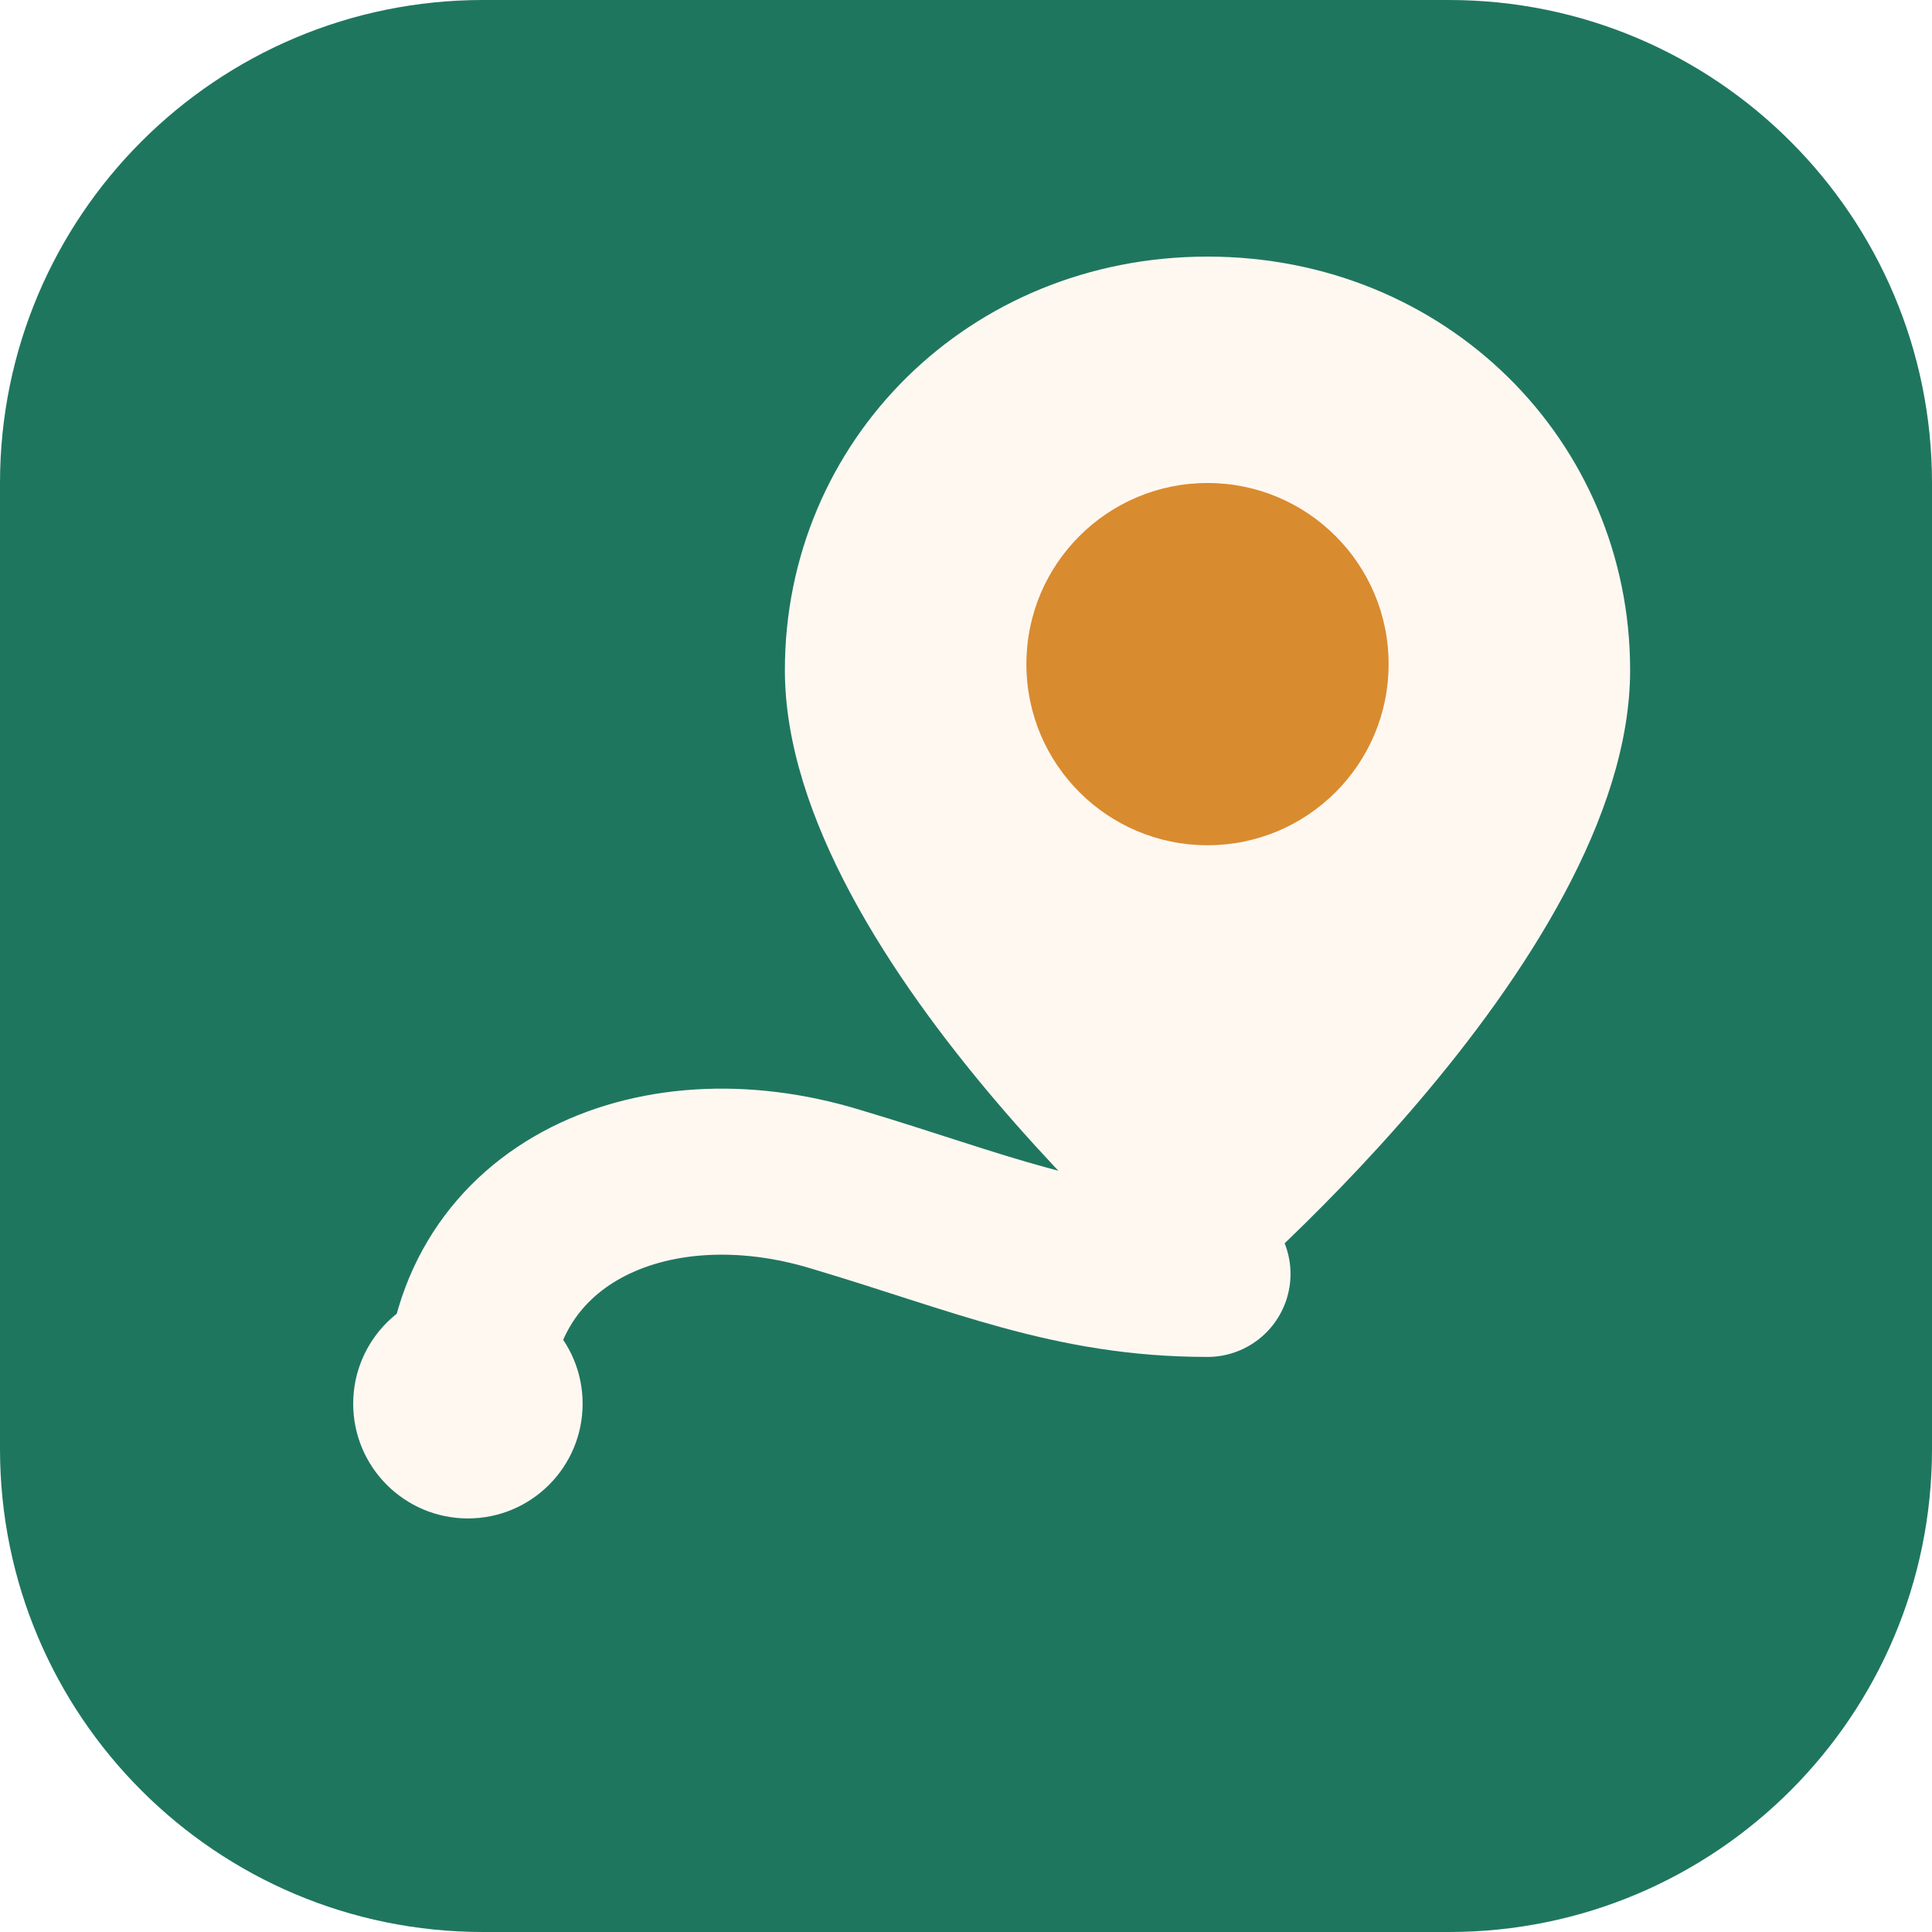
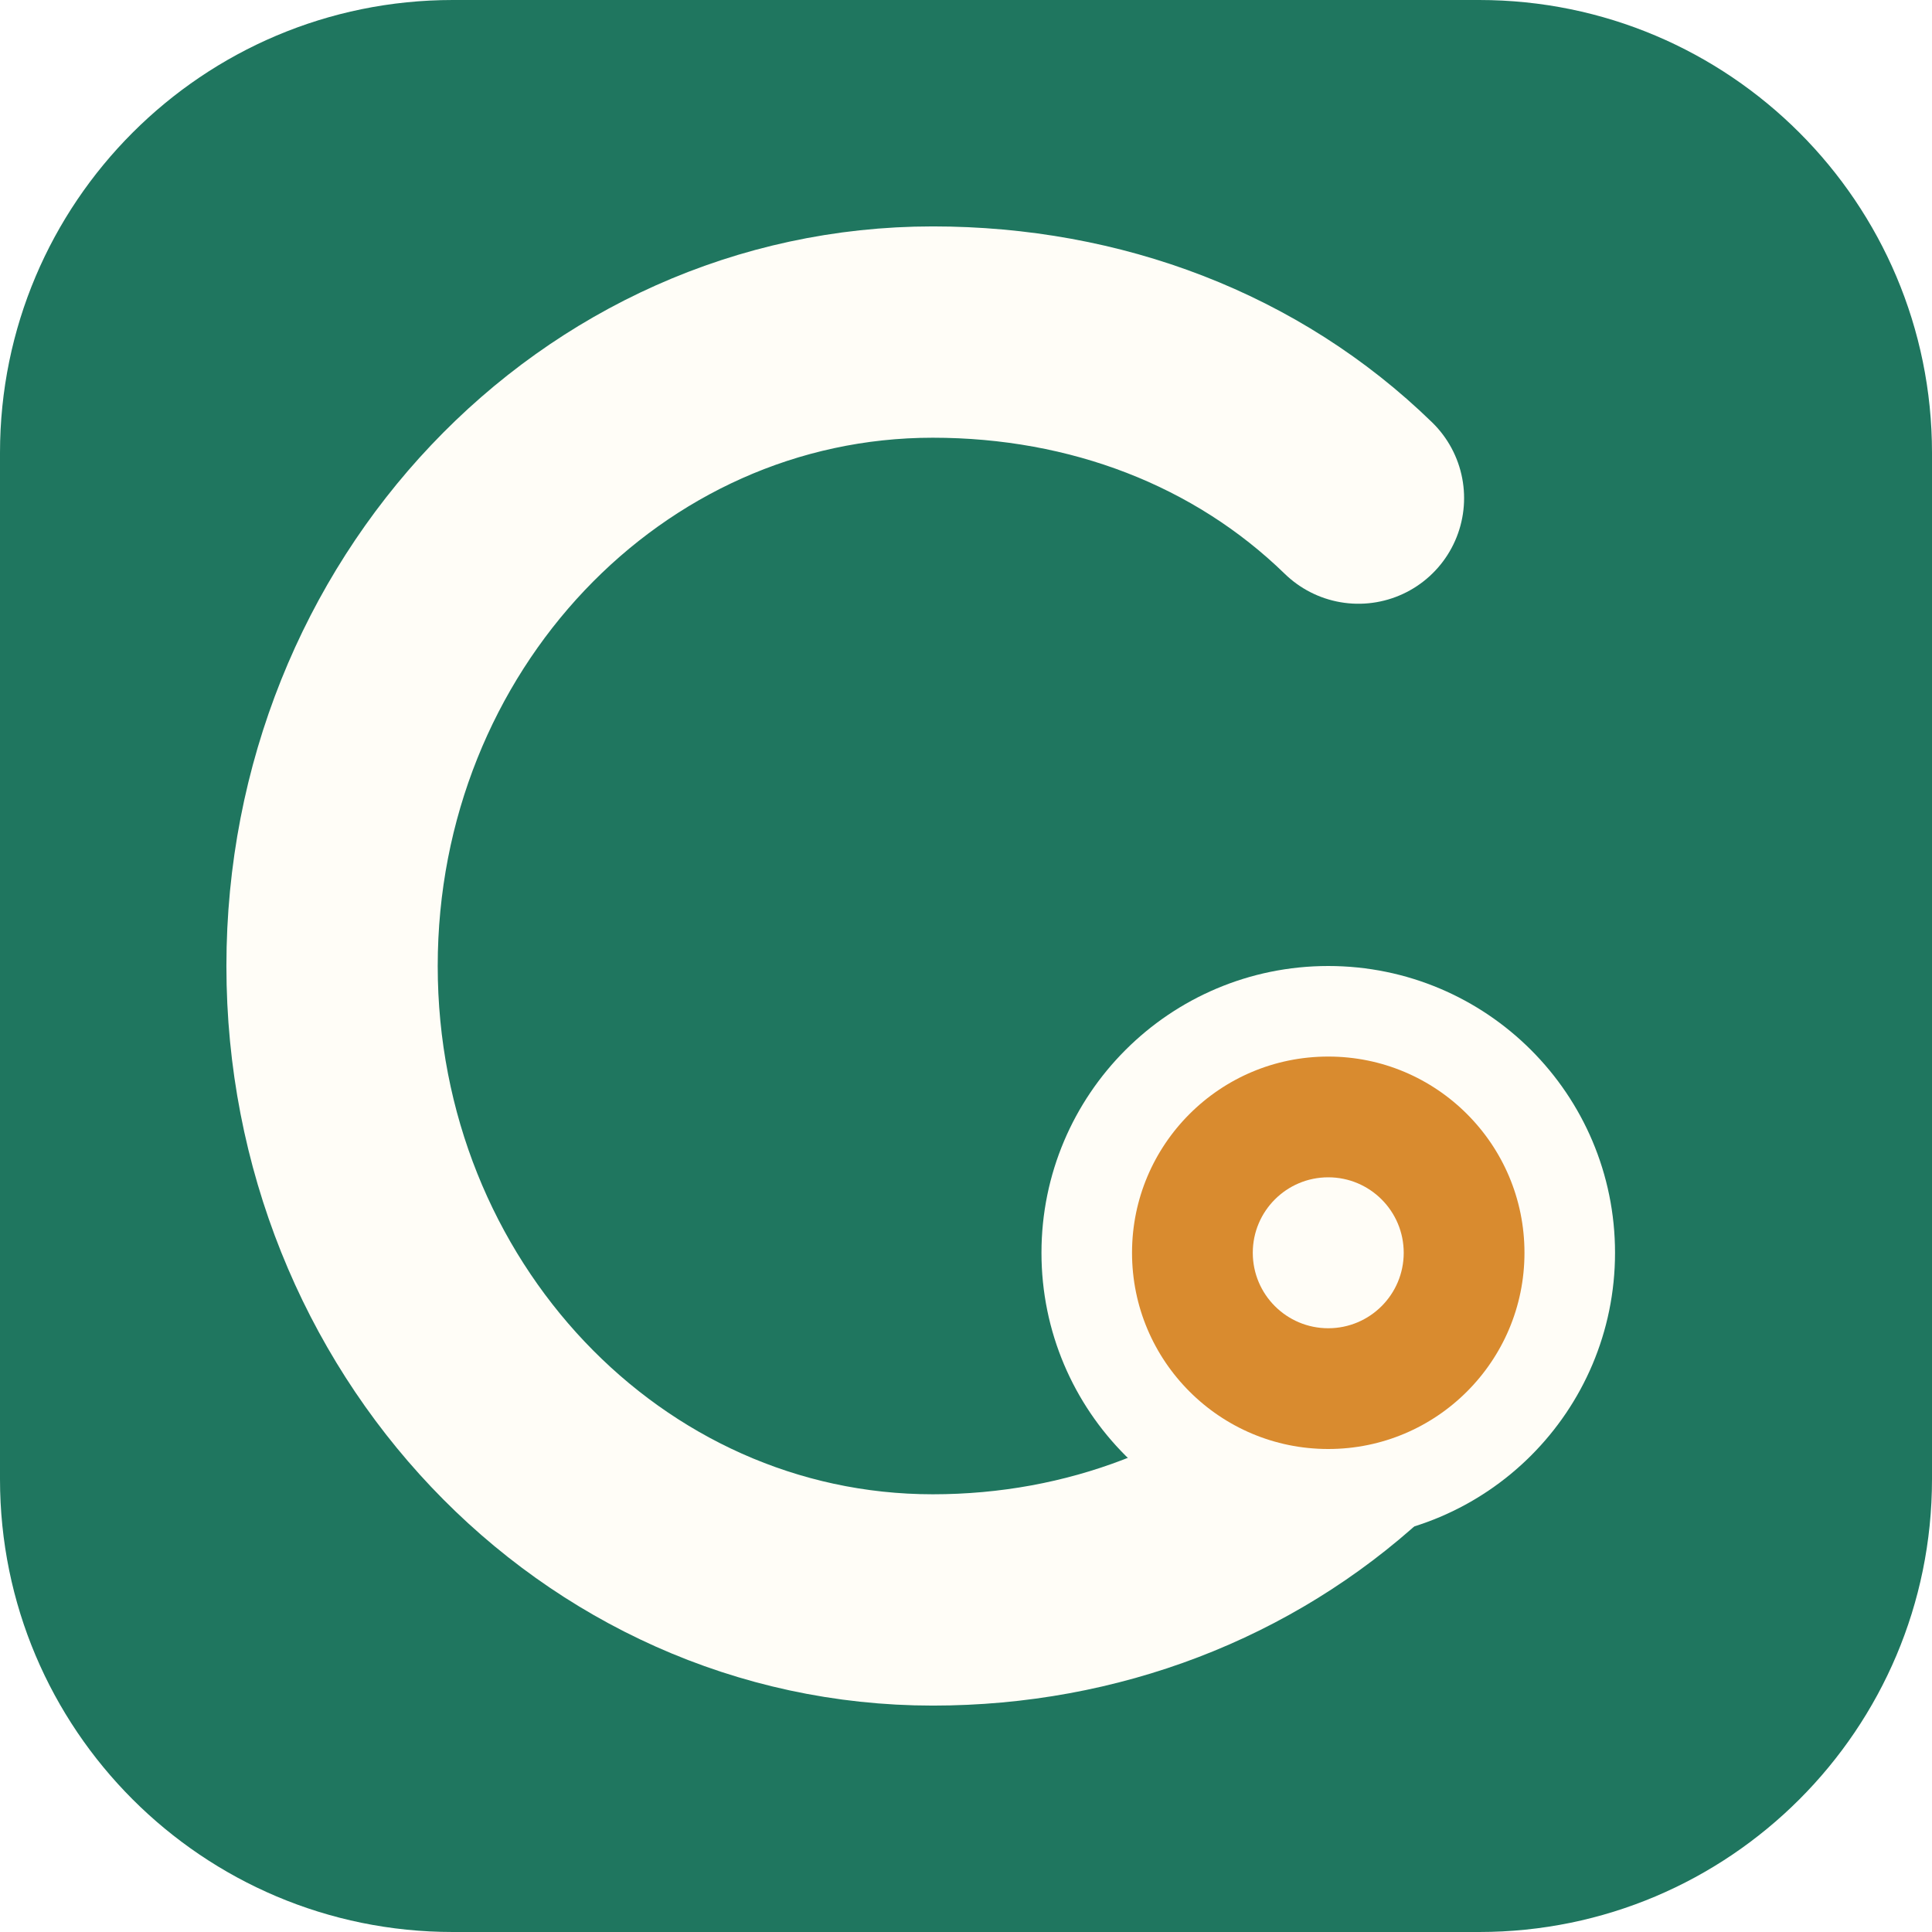
<svg xmlns="http://www.w3.org/2000/svg" viewBox="0 0 64 64" role="img" aria-labelledby="title desc">
-   <rect width="64" height="64" rx="16" fill="#1F765F" />
-   <path d="M15.5 46.5C15.5 40.3 21.5 37.5 27.7 39.4C32.4 40.8 35.5 42.2 40 42.2" fill="none" stroke="#FFF8F1" stroke-width="5.5" stroke-linecap="round" />
-   <circle cx="15.5" cy="46.5" r="3.8" fill="#FFF8F1" />
-   <path d="M40 8.5C32.1 8.5 26 14.6 26 22.2C26 31.9 40 43.5 40 43.5C40 43.5 54 31.9 54 22.2C54 14.6 47.9 8.5 40 8.5Z" fill="#FFF8F1" />
-   <circle cx="40" cy="22" r="6" fill="#D98B2F" />
+   <rect width="64" height="64" rx="15" fill="#1F765F" />
+   <path d="M45 16.5C41.3 12.9 36.3 11 30.9 11C19.9 11 11 20.4 11 32C11 43.6 19.9 53 30.9 53C36.2 53 41.1 51.1 44.8 47.7" fill="none" stroke="#FFFDF7" stroke-width="7" stroke-linecap="round" />
+   <circle cx="44" cy="41.5" r="8" fill="#D98B2F" stroke="#FFFDF7" stroke-width="3" />
+   <circle cx="44" cy="41.5" r="2.5" fill="#FFFDF7" />
</svg>
